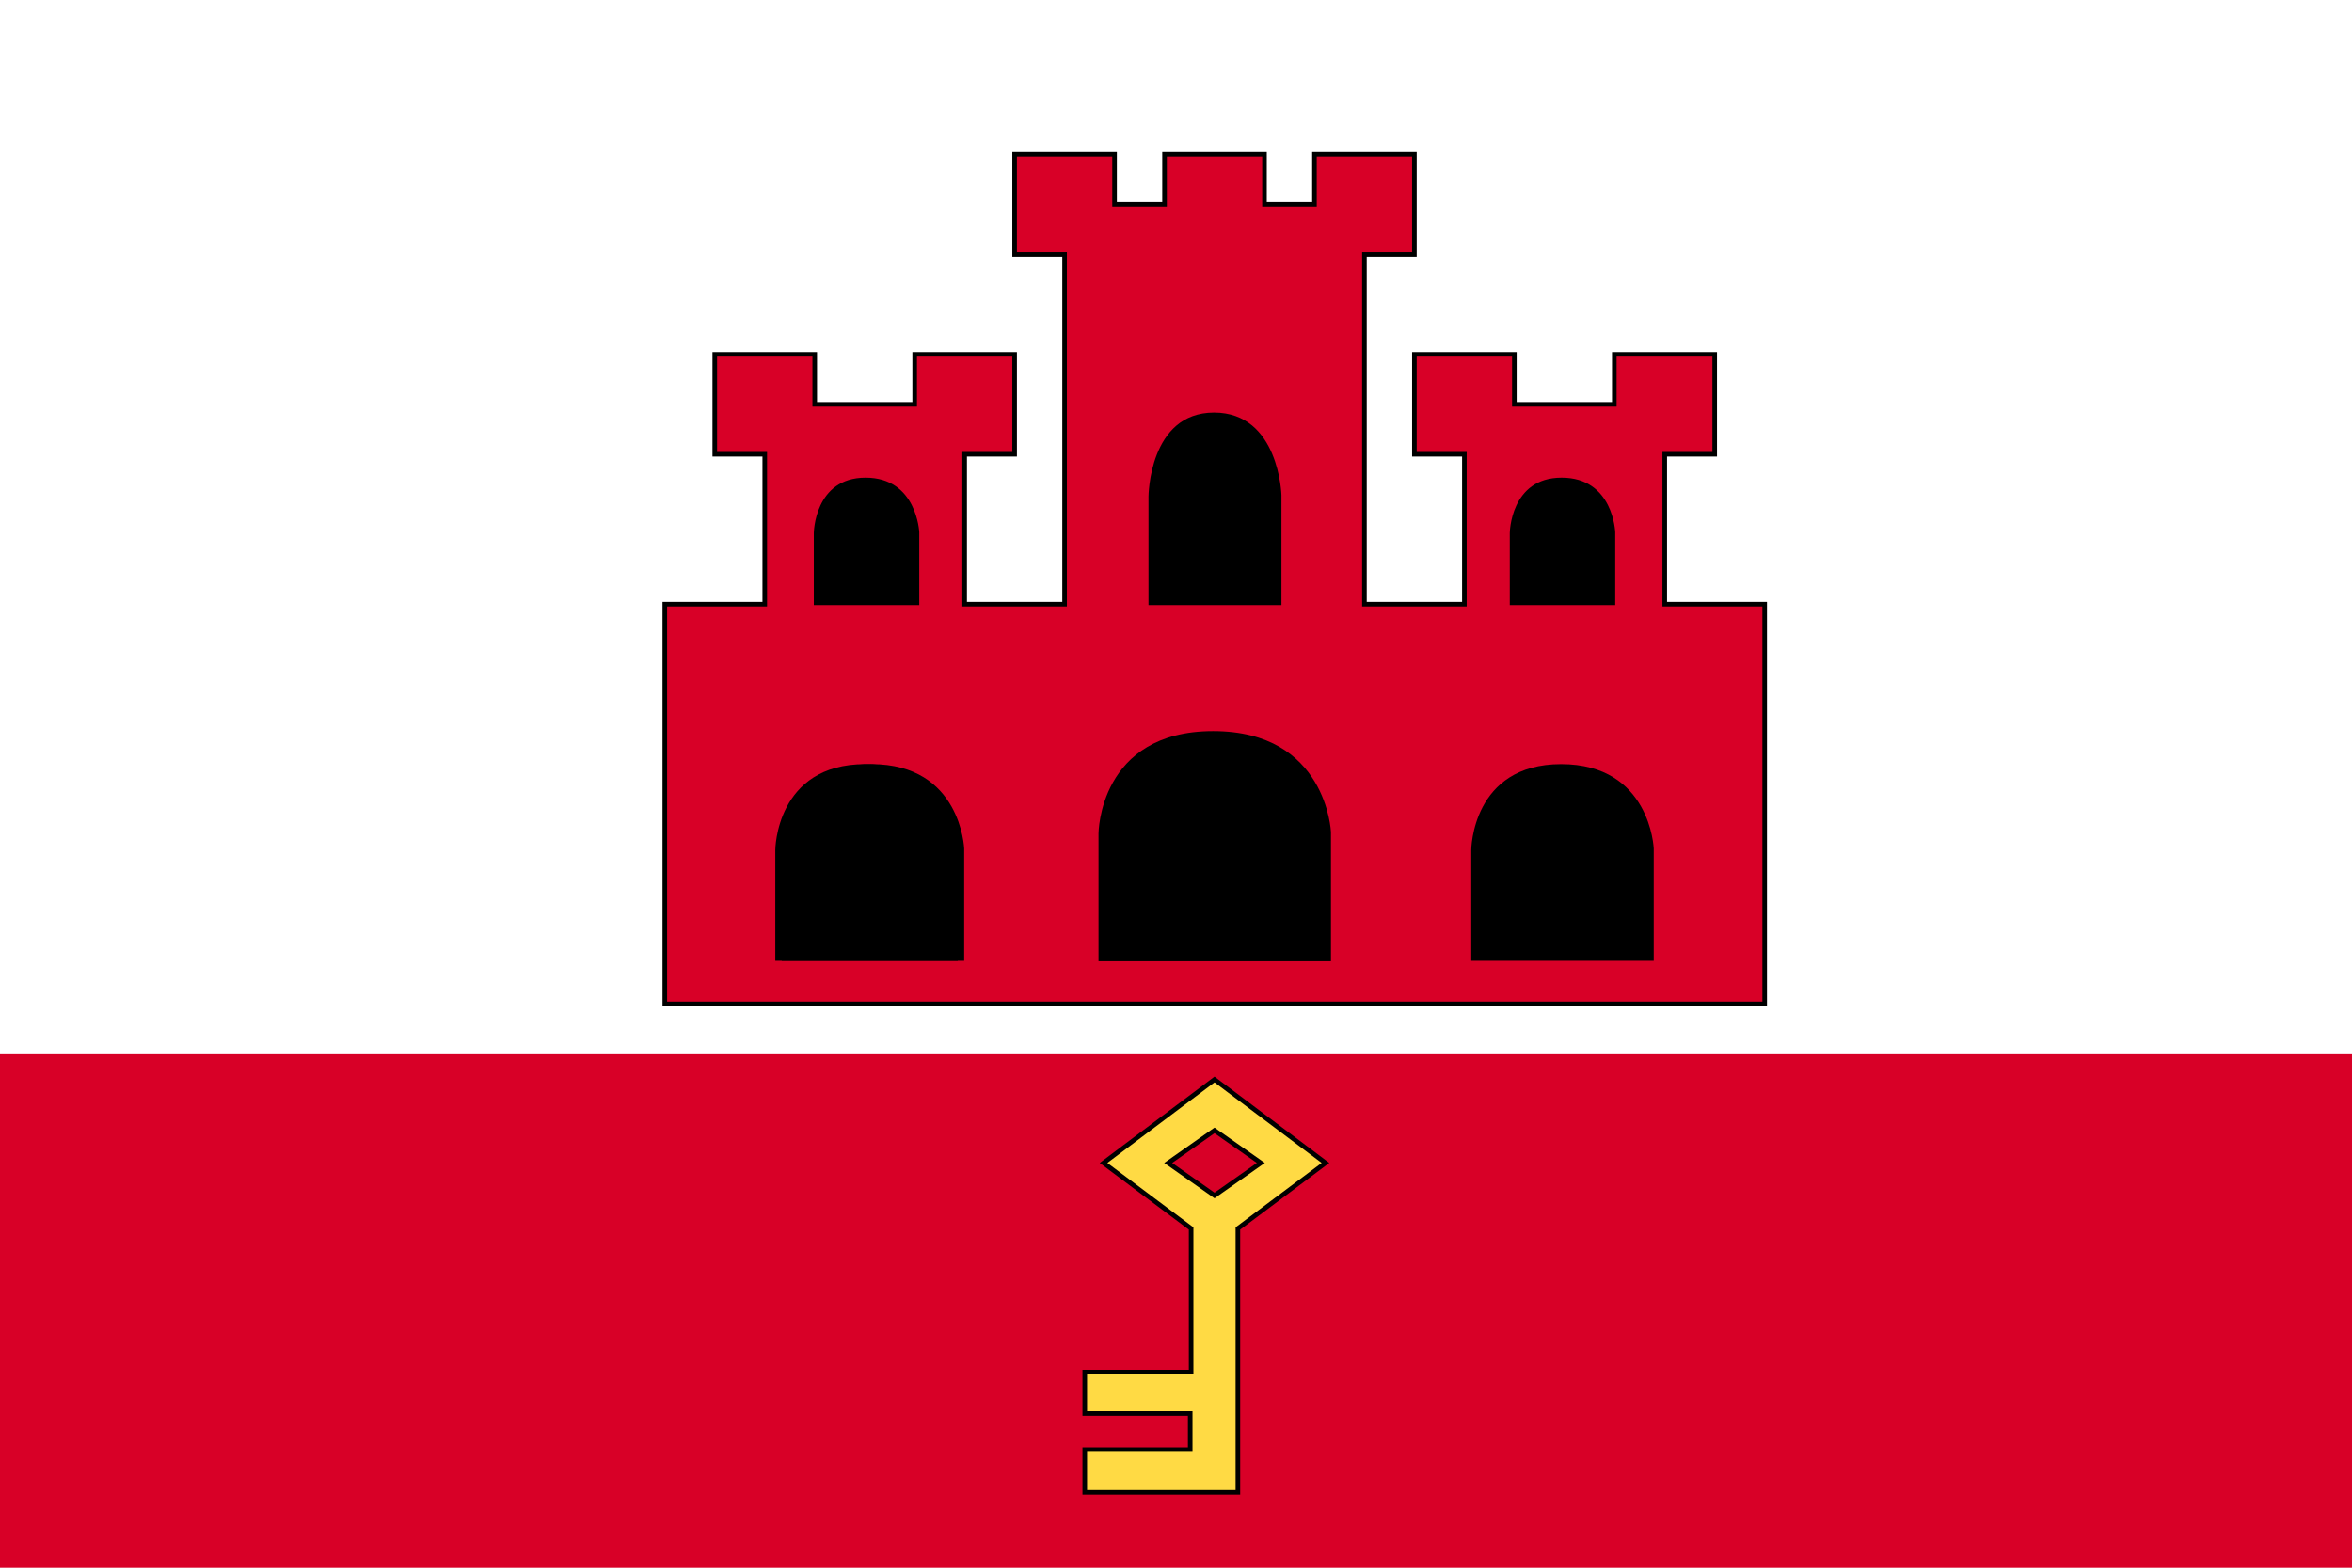
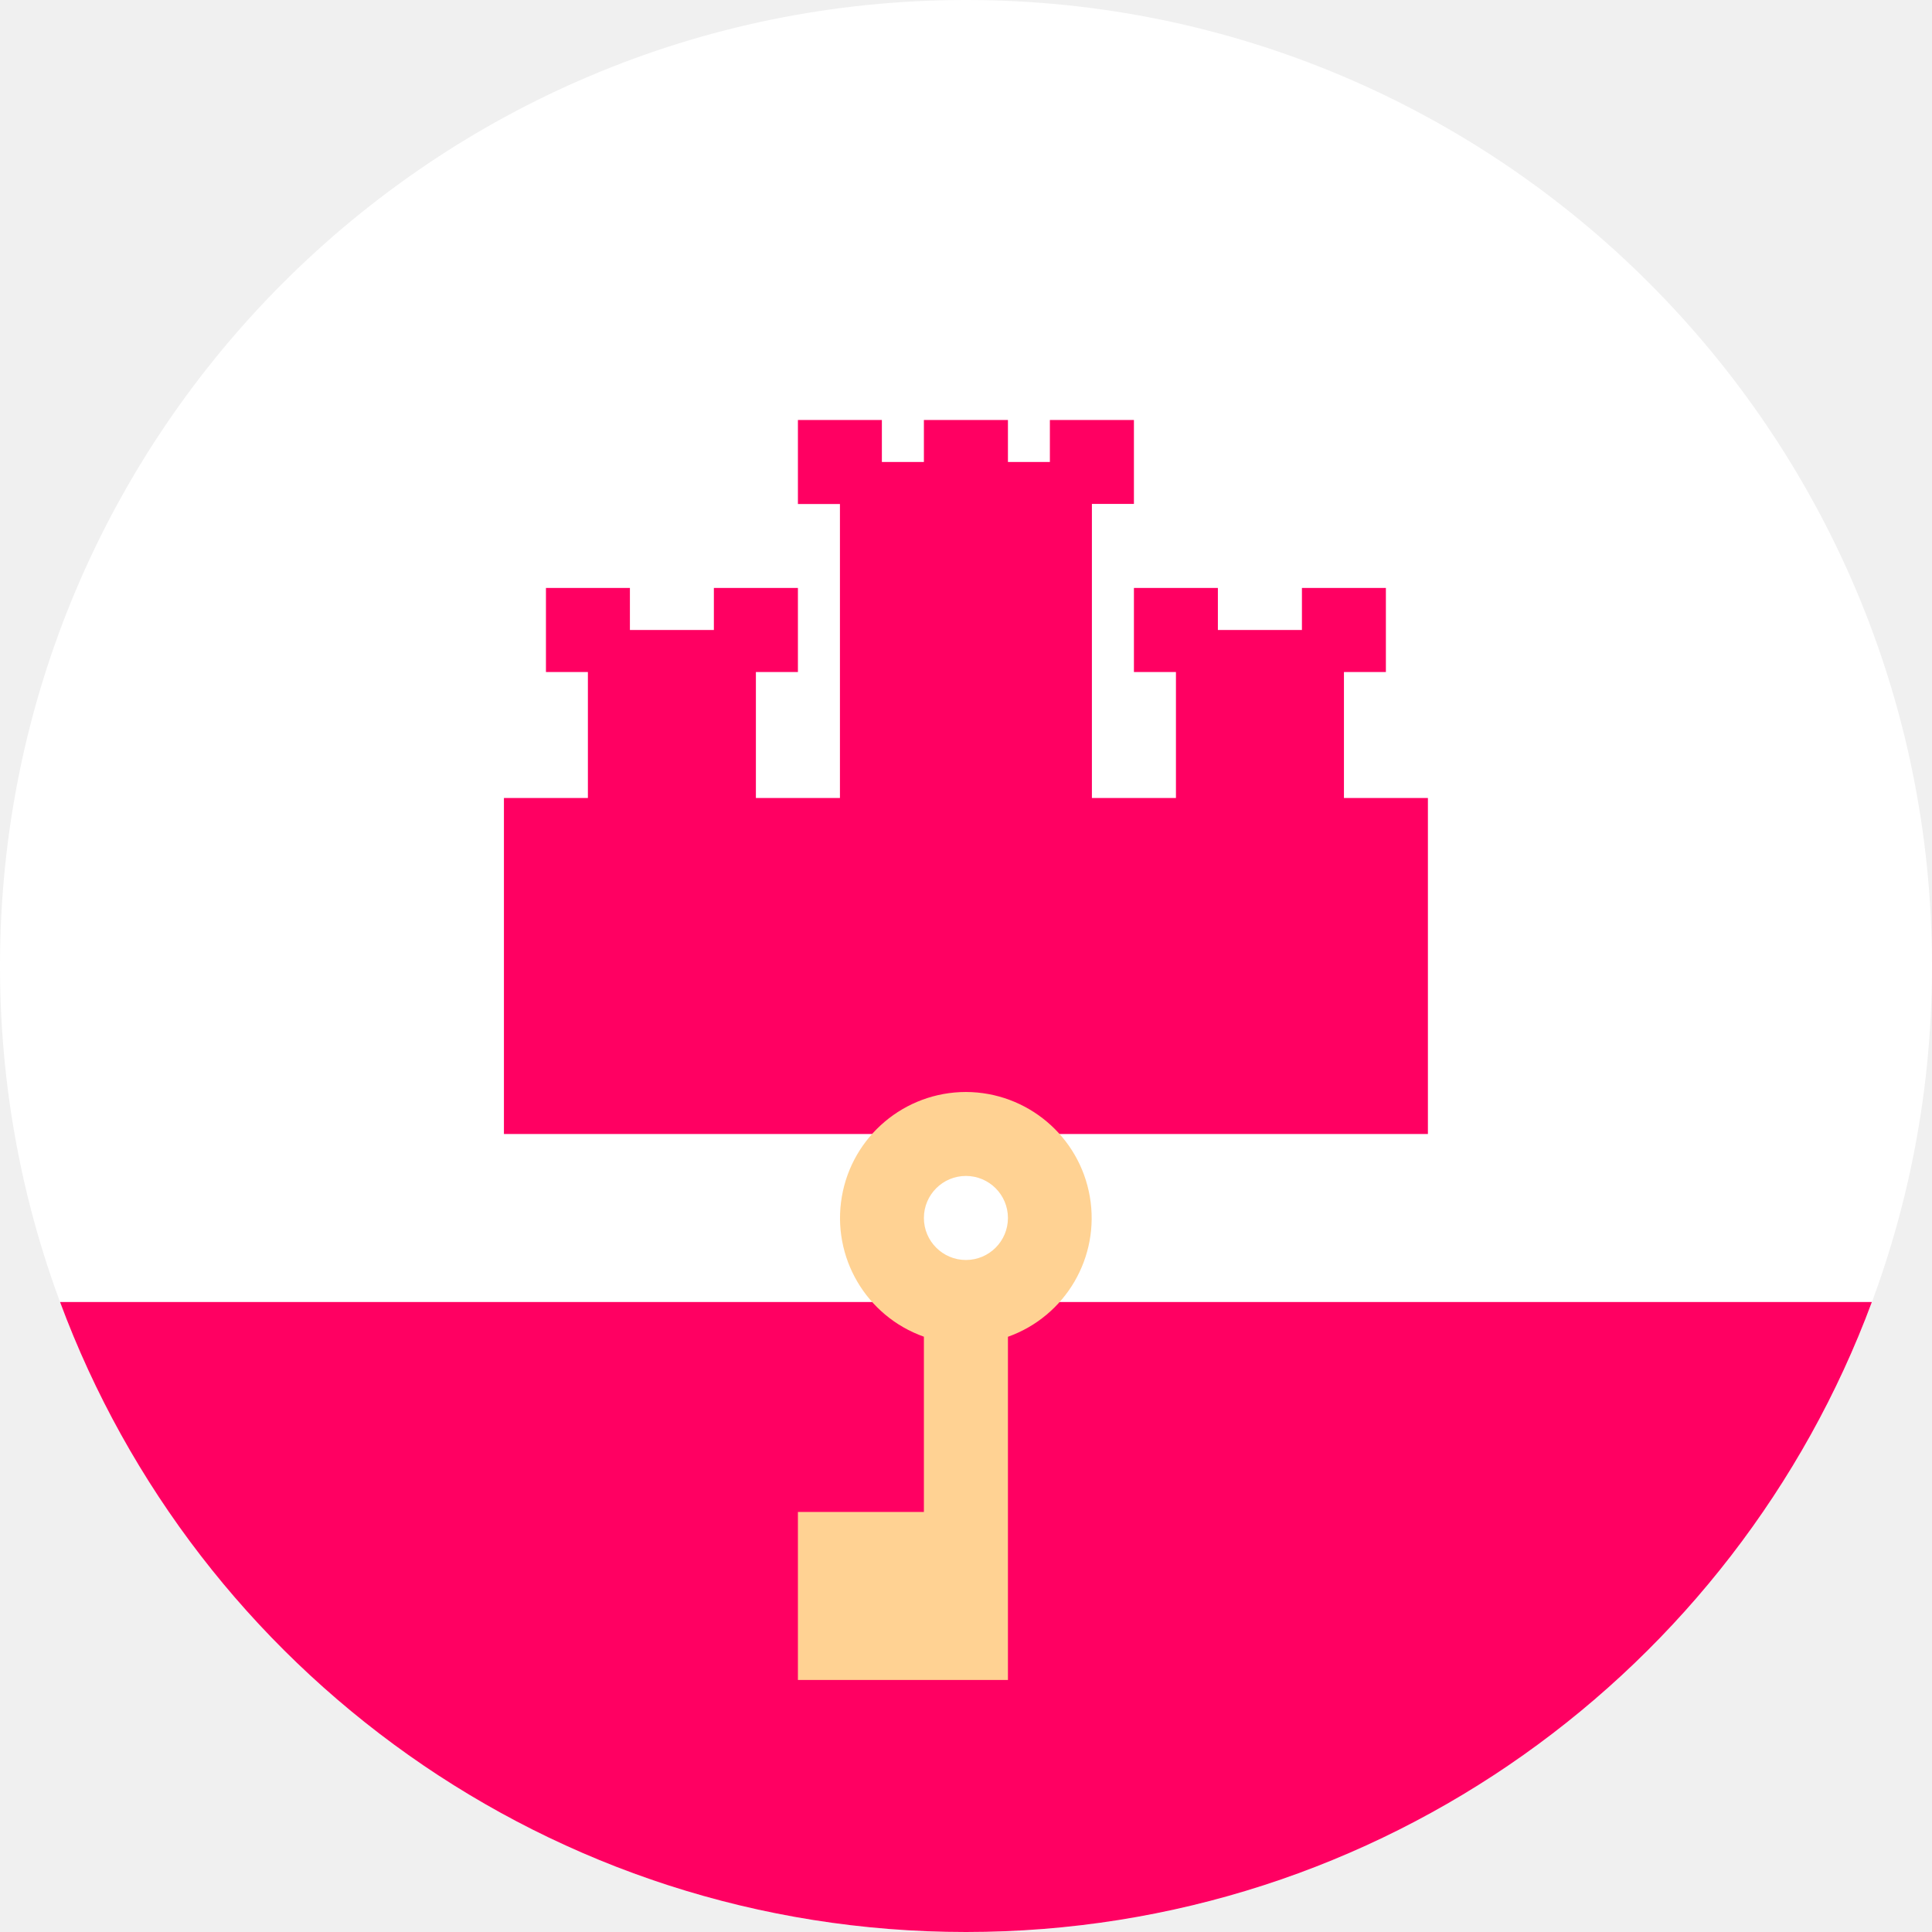
- <svg xmlns="http://www.w3.org/2000/svg" viewBox="0 0 513 342">
-   <path fill="#FFF" d="M0 0h513v342H0z" />
-   <path fill="#D80027" d="M0 230h513v112H0z" />
-   <path fill="#D80027" stroke="#000" stroke-miterlimit="10" d="M363.1 131.8V99.1H374V77.3h-21.9v10.9h-21.8V77.3h-21.8v21.8h10.9v32.7h-21.8V55.5h10.9V33.7h-21.8v10.9h-10.9V33.7H254v10.9h-10.9V33.7h-21.8v21.8h10.9v76.3h-21.8V99.1h10.9V77.3h-21.8v10.9h-21.8V77.3h-21.8v21.8h10.9v32.7H145V219h239.9v-87.2z" />
-   <path fill="#FFDA44" stroke="#000" stroke-miterlimit="10" d="m264.9 235.5-24.2 18.2 19.1 14.3v31.3h-23.2v9h23v7.9h-23v9.3H270V268l19.1-14.3-24.2-18.2zm0 25.3-10.1-7.1 10.1-7.1 10.1 7.1-10.1 7.1z" />
-   <path d="M239.6 209.7v-27.9s.1-22.3 25-22.3c24.8 0 25.7 22 25.7 22v28.2h-50.7zM170.5 209.7v-24.3s.1-18.7 19.6-18.7 20.2 18.4 20.2 18.4v24.5h-39.8z" />
-   <path d="M169.1 209.7v-24.3s.1-18.7 19.6-18.7 20.2 18.4 20.2 18.4v24.5h-39.8zM320.9 209.7v-24.3s.1-18.7 19.6-18.7 20.2 18.4 20.2 18.4v24.5h-39.8zM329.3 132v-15.7s.1-12.1 11.3-12.1c11.3 0 11.7 11.9 11.7 11.9V132h-23zM250.5 132v-23.7s.1-18.3 14.3-18.3c14.2 0 14.7 18 14.7 18v24h-29zM177.5 132v-15.7s.1-12.1 11.3-12.1 11.7 11.9 11.7 11.9V132h-23z" />
+ <svg xmlns="http://www.w3.org/2000/svg" width="24" height="24" fill="none">
+   <g clip-path="url(#a)">
+     <path d="M12 24c6.627 0 12-5.372 12-12 0-6.627-5.373-12-12-12S0 5.374 0 12c0 6.628 5.373 12 12 12Z" fill="#fff" />
+     <path d="M12 24c5.159 0 9.557-3.256 11.253-7.826H.746C2.44 20.744 6.84 24 11.999 24ZM16.695 9.913V8.348h.521V7.304h-1.043v.522h-1.044v-.522h-1.043v1.044h.522v1.565h-1.044V6.26h.522V5.217h-1.044v.522h-.521v-.522h-1.044v.522h-.522v-.522H9.912v1.044h.522v3.652H9.39V8.348h.522V7.304H8.868v.522H7.825v-.522H6.782v1.044h.521v1.565H6.26v4.174h11.478V9.913h-1.043Z" fill="#FF0062" />
+     <path d="M11.999 13.565a1.565 1.565 0 0 0-.522 3.04v2.177H9.912v2.087h2.609v-4.263a1.566 1.566 0 0 0-.522-3.041Zm0 2.087a.522.522 0 1 1 0-1.044.522.522 0 0 1 0 1.044Z" fill="#FFD293" />
+   </g>
+   <defs>
+     <clipPath id="a">
+       <path fill="#fff" d="M0 0h24v24H0z" />
+     </clipPath>
+   </defs>
</svg>
